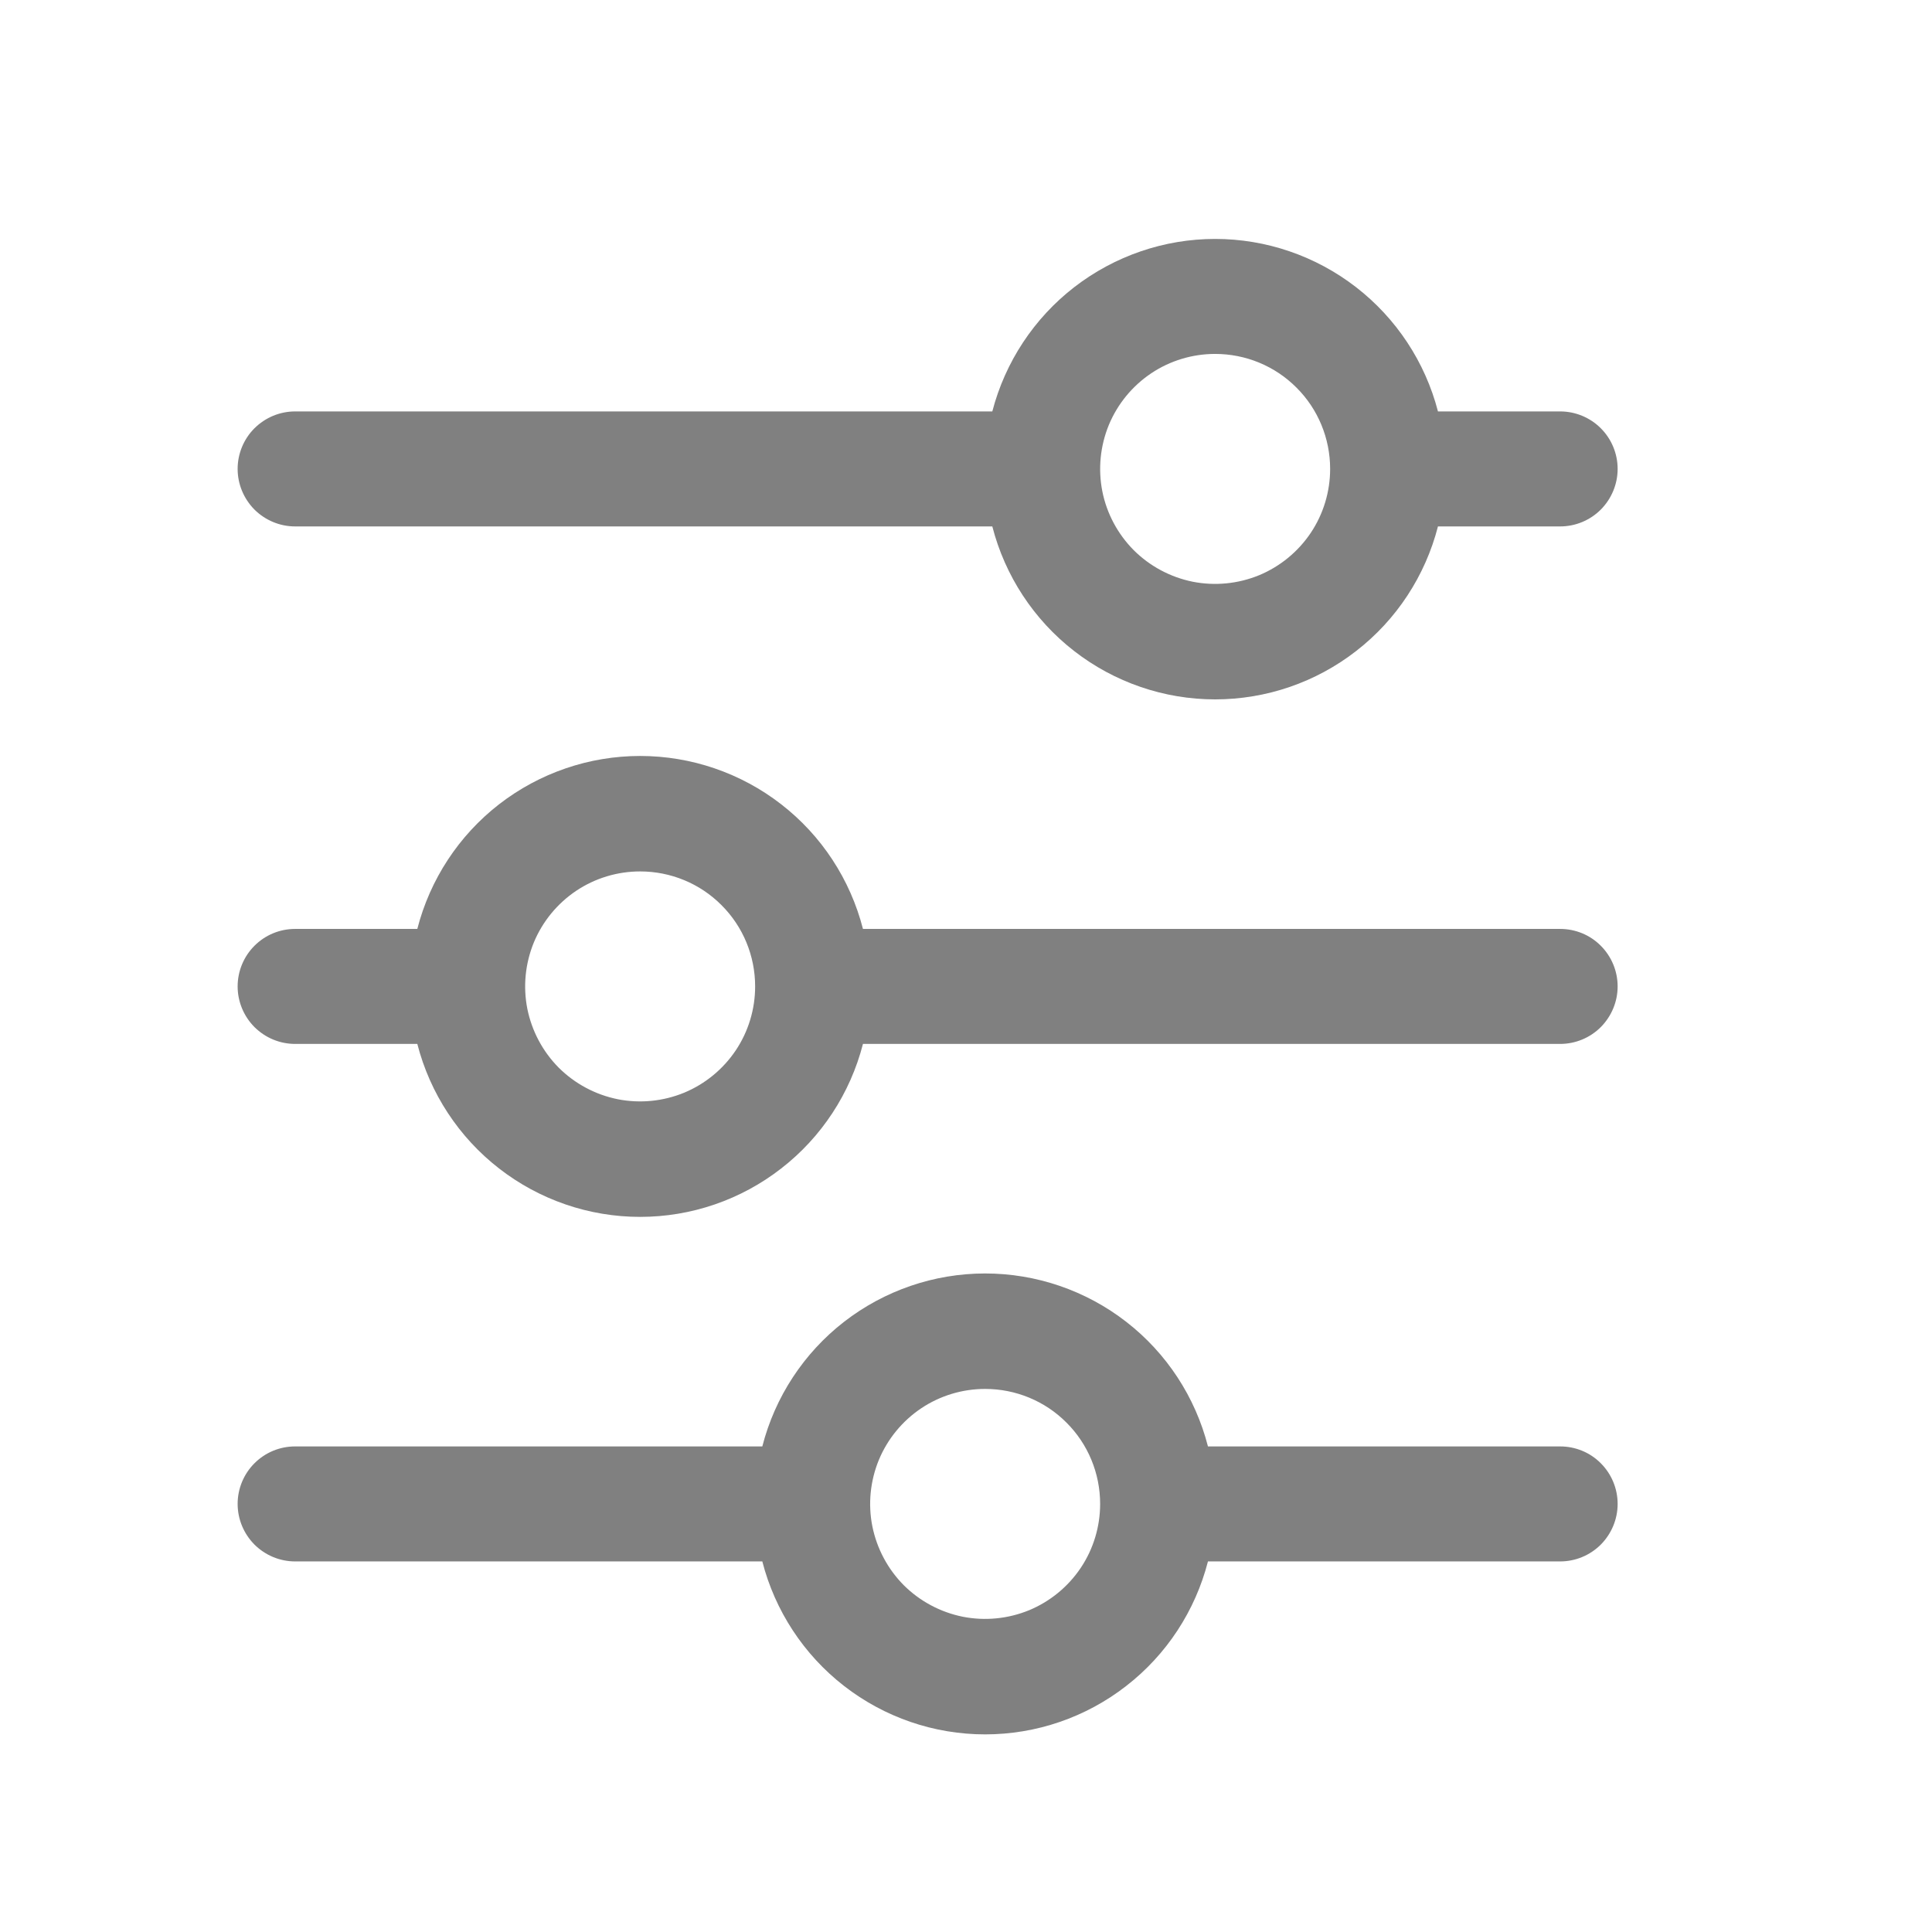
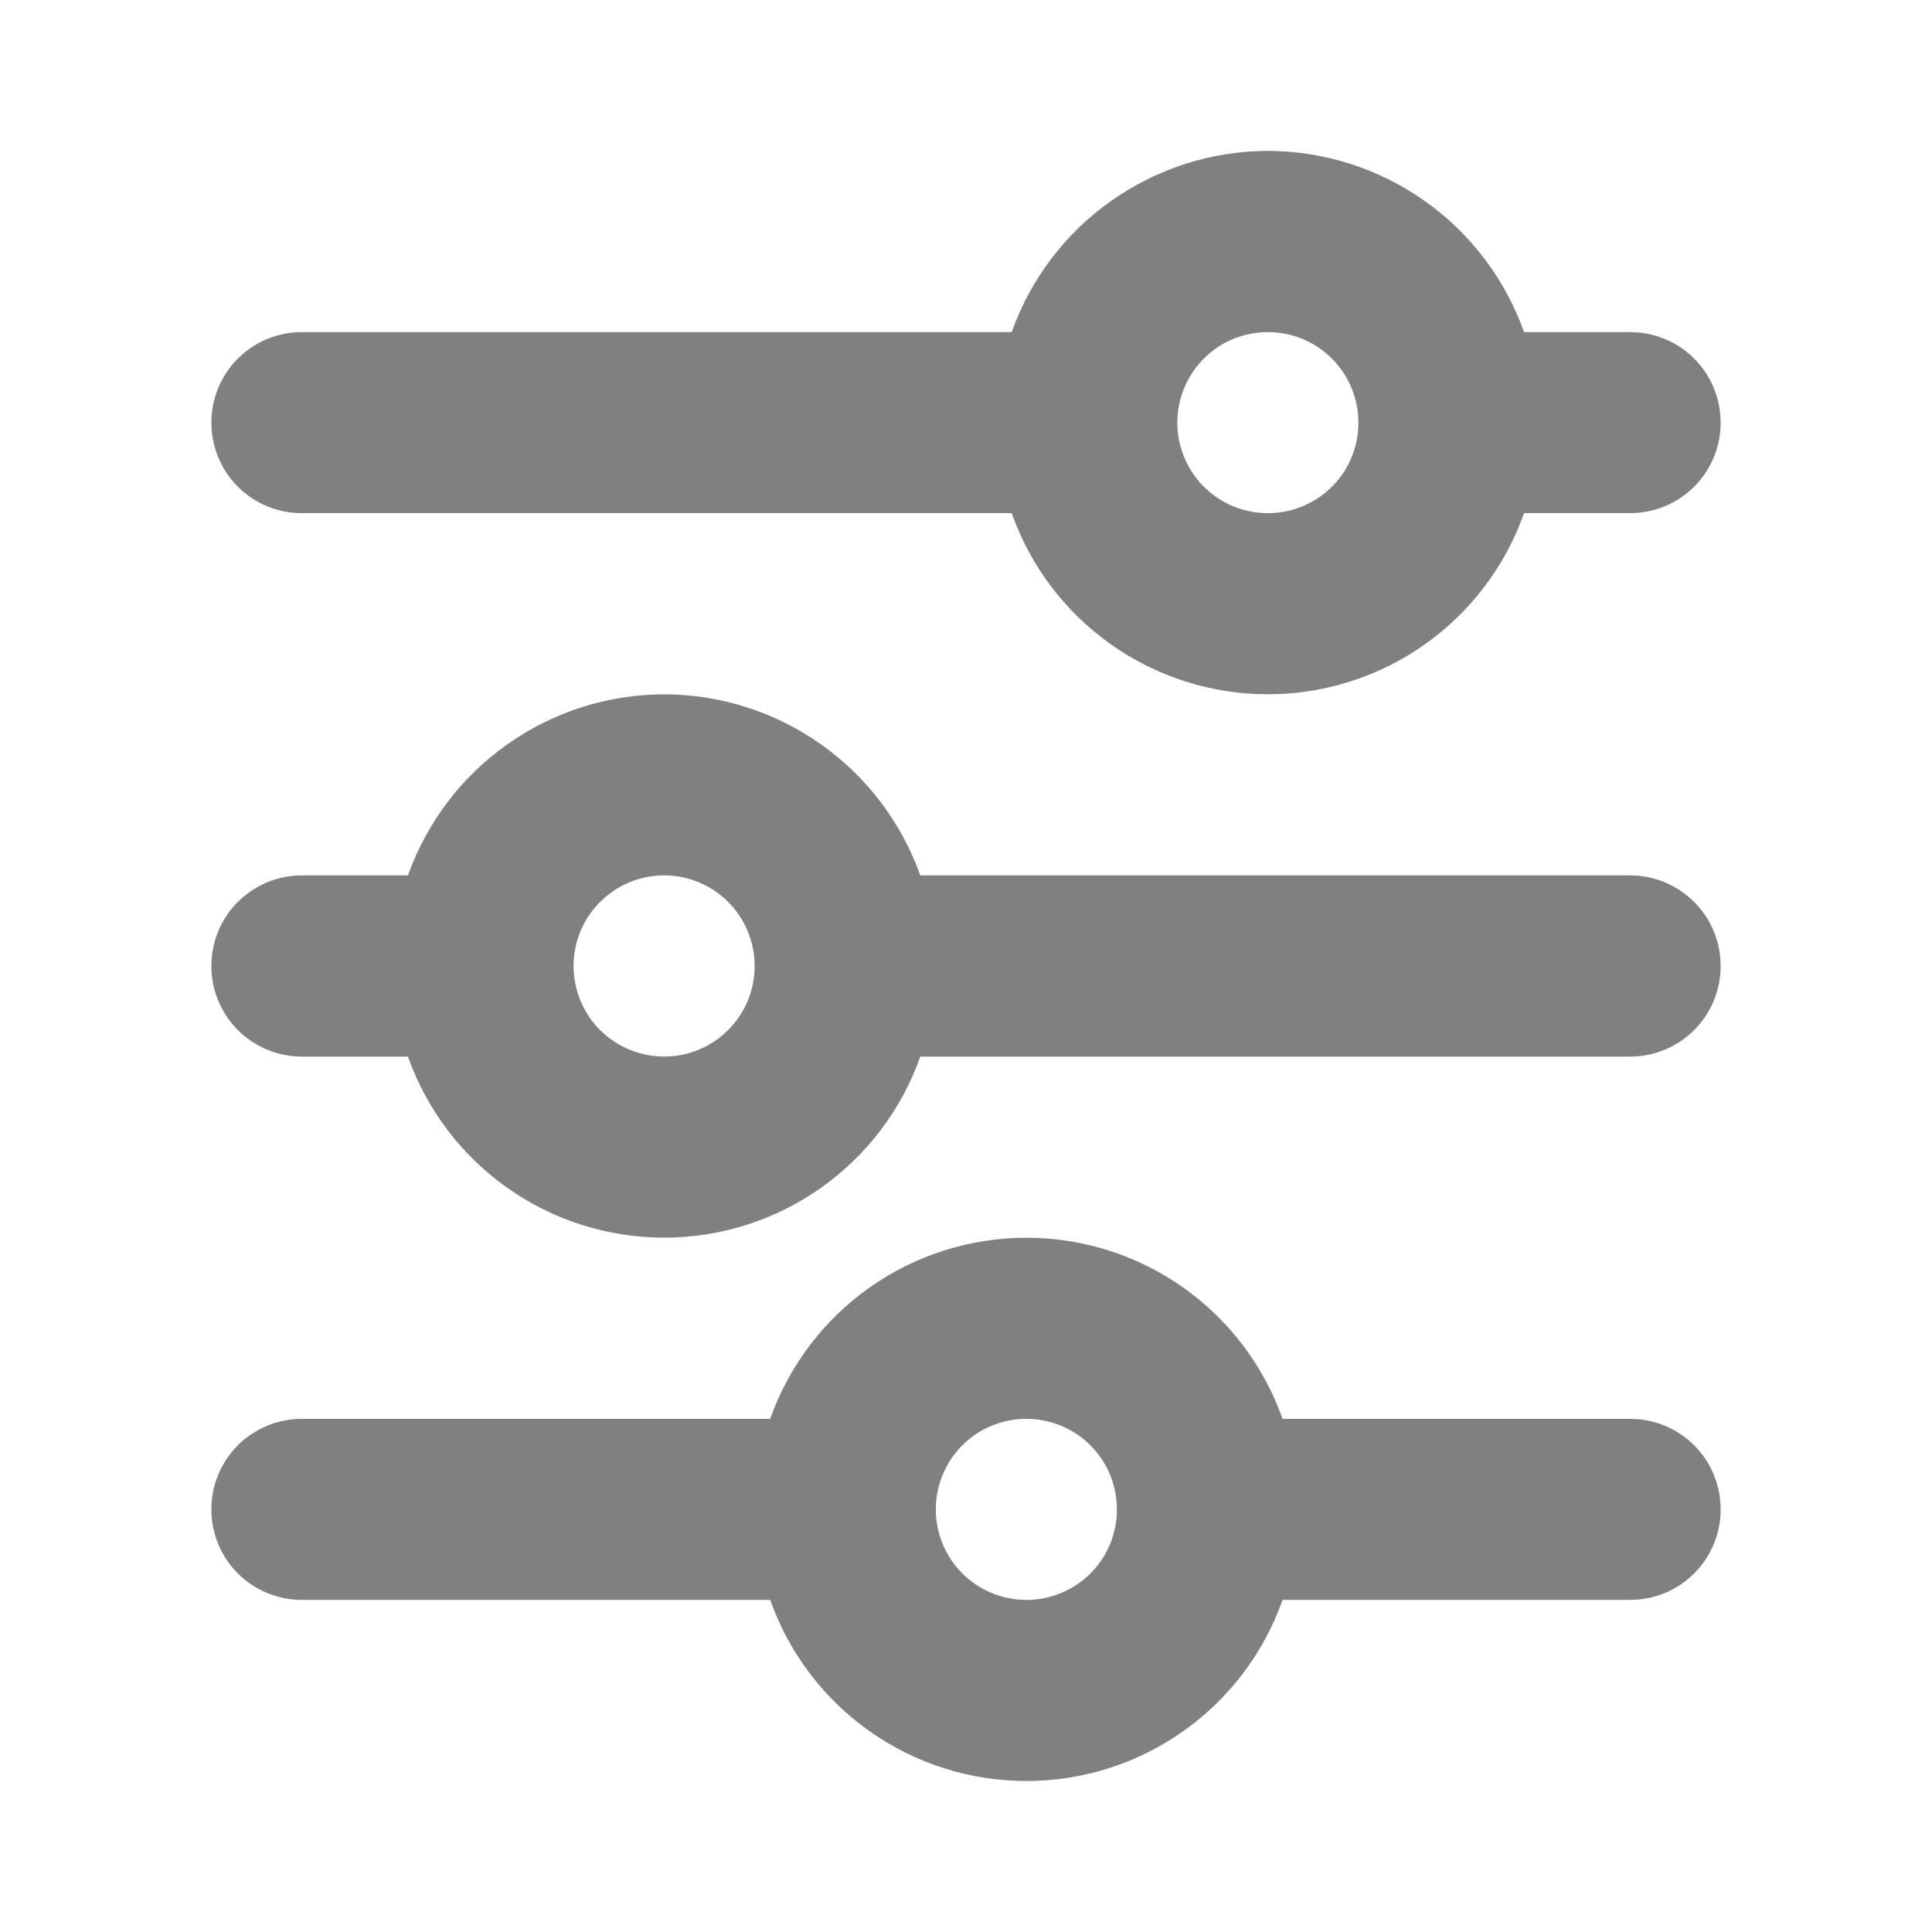
- <svg xmlns="http://www.w3.org/2000/svg" width="21" height="21" viewBox="0 0 21 21" fill="none">
-   <path d="M8.286 15.722L3.208 15.722C3.042 15.722 2.884 15.787 2.766 15.905C2.649 16.022 2.583 16.181 2.583 16.347C2.583 16.512 2.649 16.671 2.766 16.789C2.884 16.906 3.042 16.972 3.208 16.972L8.286 16.972C8.424 17.509 8.737 17.986 9.175 18.326C9.614 18.667 10.153 18.852 10.708 18.852C11.263 18.852 11.803 18.667 12.241 18.326C12.68 17.986 12.992 17.509 13.13 16.972L16.958 16.972C17.124 16.972 17.283 16.906 17.4 16.789C17.517 16.671 17.583 16.512 17.583 16.347C17.583 16.181 17.517 16.022 17.4 15.905C17.283 15.787 17.124 15.722 16.958 15.722L13.13 15.722C12.992 15.184 12.68 14.707 12.241 14.367C11.803 14.027 11.263 13.842 10.708 13.842C10.153 13.842 9.614 14.027 9.175 14.367C8.737 14.707 8.424 15.184 8.286 15.722ZM11.958 16.347C11.958 16.594 11.885 16.836 11.748 17.041C11.61 17.247 11.415 17.407 11.187 17.502C10.958 17.596 10.707 17.621 10.464 17.573C10.222 17.524 9.999 17.405 9.824 17.231C9.65 17.056 9.531 16.833 9.482 16.59C9.434 16.348 9.459 16.097 9.553 15.868C9.648 15.64 9.808 15.445 10.014 15.307C10.219 15.17 10.461 15.097 10.708 15.097C11.04 15.097 11.358 15.228 11.592 15.463C11.827 15.697 11.958 16.015 11.958 16.347ZM4.536 10.097L3.208 10.097C3.042 10.097 2.884 10.162 2.766 10.28C2.649 10.397 2.583 10.556 2.583 10.722C2.583 10.887 2.649 11.046 2.766 11.164C2.884 11.281 3.042 11.347 3.208 11.347L4.536 11.347C4.674 11.884 4.987 12.361 5.425 12.701C5.864 13.042 6.403 13.227 6.958 13.227C7.513 13.227 8.053 13.042 8.491 12.701C8.93 12.361 9.242 11.884 9.38 11.347L16.958 11.347C17.124 11.347 17.283 11.281 17.4 11.164C17.517 11.046 17.583 10.887 17.583 10.722C17.583 10.556 17.517 10.397 17.4 10.28C17.283 10.162 17.124 10.097 16.958 10.097L9.38 10.097C9.242 9.559 8.93 9.082 8.491 8.742C8.053 8.402 7.513 8.217 6.958 8.217C6.403 8.217 5.864 8.402 5.425 8.742C4.987 9.082 4.674 9.559 4.536 10.097ZM8.208 10.722C8.208 10.969 8.135 11.211 7.998 11.416C7.86 11.622 7.665 11.782 7.437 11.877C7.208 11.971 6.957 11.996 6.714 11.948C6.472 11.899 6.249 11.78 6.074 11.606C5.9 11.431 5.781 11.208 5.732 10.966C5.684 10.723 5.709 10.472 5.803 10.243C5.898 10.015 6.058 9.82 6.264 9.682C6.469 9.545 6.711 9.472 6.958 9.472C7.29 9.472 7.608 9.603 7.842 9.838C8.077 10.072 8.208 10.39 8.208 10.722ZM13.208 2.597C12.654 2.597 12.116 2.782 11.677 3.121C11.239 3.46 10.926 3.935 10.786 4.472L3.208 4.472C3.042 4.472 2.884 4.538 2.766 4.655C2.649 4.772 2.583 4.931 2.583 5.097C2.583 5.262 2.649 5.421 2.766 5.539C2.884 5.656 3.042 5.722 3.208 5.722L10.786 5.722C10.924 6.259 11.237 6.736 11.675 7.076C12.114 7.417 12.653 7.602 13.208 7.602C13.763 7.602 14.303 7.417 14.741 7.076C15.18 6.736 15.492 6.259 15.63 5.722L16.958 5.722C17.124 5.722 17.283 5.656 17.4 5.539C17.517 5.421 17.583 5.262 17.583 5.097C17.583 4.931 17.517 4.772 17.4 4.655C17.283 4.538 17.124 4.472 16.958 4.472L15.63 4.472C15.491 3.935 15.177 3.46 14.739 3.121C14.301 2.782 13.762 2.597 13.208 2.597ZM14.458 5.097C14.458 5.344 14.385 5.586 14.248 5.791C14.11 5.997 13.915 6.157 13.687 6.252C13.458 6.346 13.207 6.371 12.964 6.323C12.722 6.274 12.499 6.155 12.324 5.981C12.15 5.806 12.03 5.583 11.982 5.341C11.934 5.098 11.959 4.847 12.053 4.618C12.148 4.39 12.308 4.195 12.514 4.057C12.719 3.92 12.961 3.847 13.208 3.847C13.54 3.847 13.858 3.978 14.092 4.213C14.327 4.447 14.458 4.765 14.458 5.097Z" fill="#808080" />
+ <svg xmlns="http://www.w3.org/2000/svg" width="20" height="20" viewBox="0 0 20 20" fill="none">
+   <path d="M7.973 14.688L3.125 14.688C2.876 14.688 2.638 14.786 2.462 14.962C2.286 15.138 2.188 15.376 2.188 15.625C2.188 15.874 2.286 16.112 2.462 16.288C2.638 16.464 2.876 16.562 3.125 16.562L7.973 16.562C8.167 17.111 8.526 17.585 9.001 17.921C9.476 18.257 10.043 18.437 10.625 18.437C11.207 18.437 11.774 18.257 12.249 17.921C12.724 17.585 13.083 17.111 13.277 16.562L16.875 16.562C17.124 16.562 17.362 16.464 17.538 16.288C17.714 16.112 17.812 15.874 17.812 15.625C17.812 15.376 17.714 15.138 17.538 14.962C17.362 14.786 17.124 14.688 16.875 14.688L13.277 14.688C13.083 14.139 12.724 13.665 12.249 13.329C11.774 12.993 11.207 12.813 10.625 12.813C10.043 12.813 9.476 12.993 9.001 13.329C8.526 13.665 8.167 14.139 7.973 14.688ZM11.562 15.625C11.562 15.81 11.508 15.992 11.405 16.146C11.302 16.3 11.155 16.42 10.984 16.491C10.812 16.562 10.624 16.581 10.442 16.544C10.26 16.508 10.093 16.419 9.962 16.288C9.831 16.157 9.742 15.99 9.706 15.808C9.669 15.626 9.688 15.438 9.759 15.266C9.83 15.095 9.95 14.948 10.104 14.845C10.258 14.742 10.44 14.688 10.625 14.688C10.874 14.688 11.112 14.786 11.288 14.962C11.464 15.138 11.562 15.376 11.562 15.625ZM6.875 7.188C6.294 7.188 5.727 7.369 5.252 7.705C4.777 8.04 4.418 8.515 4.223 9.062L3.125 9.062C2.876 9.062 2.638 9.161 2.462 9.337C2.286 9.513 2.188 9.751 2.188 10C2.188 10.249 2.286 10.487 2.462 10.663C2.638 10.839 2.876 10.938 3.125 10.938L4.223 10.938C4.417 11.486 4.776 11.96 5.251 12.296C5.726 12.632 6.293 12.812 6.875 12.812C7.457 12.812 8.024 12.632 8.499 12.296C8.974 11.96 9.333 11.486 9.527 10.938L16.875 10.938C17.124 10.938 17.362 10.839 17.538 10.663C17.714 10.487 17.812 10.249 17.812 10C17.812 9.751 17.714 9.513 17.538 9.337C17.362 9.161 17.124 9.062 16.875 9.062L9.527 9.062C9.332 8.515 8.973 8.04 8.498 7.705C8.023 7.369 7.456 7.188 6.875 7.188ZM7.812 10C7.812 10.185 7.758 10.367 7.654 10.521C7.551 10.675 7.405 10.795 7.234 10.866C7.062 10.937 6.874 10.956 6.692 10.919C6.51 10.883 6.343 10.794 6.212 10.663C6.081 10.532 5.992 10.365 5.956 10.183C5.919 10.001 5.938 9.813 6.009 9.641C6.08 9.47 6.2 9.324 6.354 9.22C6.508 9.117 6.69 9.062 6.875 9.062C7.124 9.062 7.362 9.161 7.538 9.337C7.714 9.513 7.812 9.751 7.812 10ZM13.125 1.562C12.544 1.563 11.977 1.744 11.502 2.08C11.027 2.415 10.668 2.89 10.473 3.438L3.125 3.438C2.876 3.438 2.638 3.536 2.462 3.712C2.286 3.888 2.188 4.126 2.188 4.375C2.188 4.624 2.286 4.862 2.462 5.038C2.638 5.214 2.876 5.312 3.125 5.312L10.473 5.312C10.667 5.861 11.026 6.335 11.501 6.671C11.976 7.007 12.543 7.187 13.125 7.187C13.707 7.187 14.274 7.007 14.749 6.671C15.224 6.335 15.583 5.861 15.777 5.312L16.875 5.312C17.124 5.312 17.362 5.214 17.538 5.038C17.714 4.862 17.812 4.624 17.812 4.375C17.812 4.126 17.714 3.888 17.538 3.712C17.362 3.536 17.124 3.438 16.875 3.438L15.777 3.438C15.582 2.89 15.223 2.415 14.748 2.08C14.273 1.744 13.706 1.563 13.125 1.562ZM14.062 4.375C14.062 4.56 14.008 4.742 13.905 4.896C13.802 5.05 13.655 5.17 13.484 5.241C13.312 5.312 13.124 5.331 12.942 5.294C12.76 5.258 12.593 5.169 12.462 5.038C12.331 4.907 12.242 4.74 12.206 4.558C12.169 4.376 12.188 4.188 12.259 4.016C12.33 3.845 12.45 3.699 12.604 3.595C12.758 3.492 12.94 3.438 13.125 3.438C13.374 3.438 13.612 3.536 13.788 3.712C13.964 3.888 14.062 4.126 14.062 4.375Z" fill="#808080" />
</svg>
